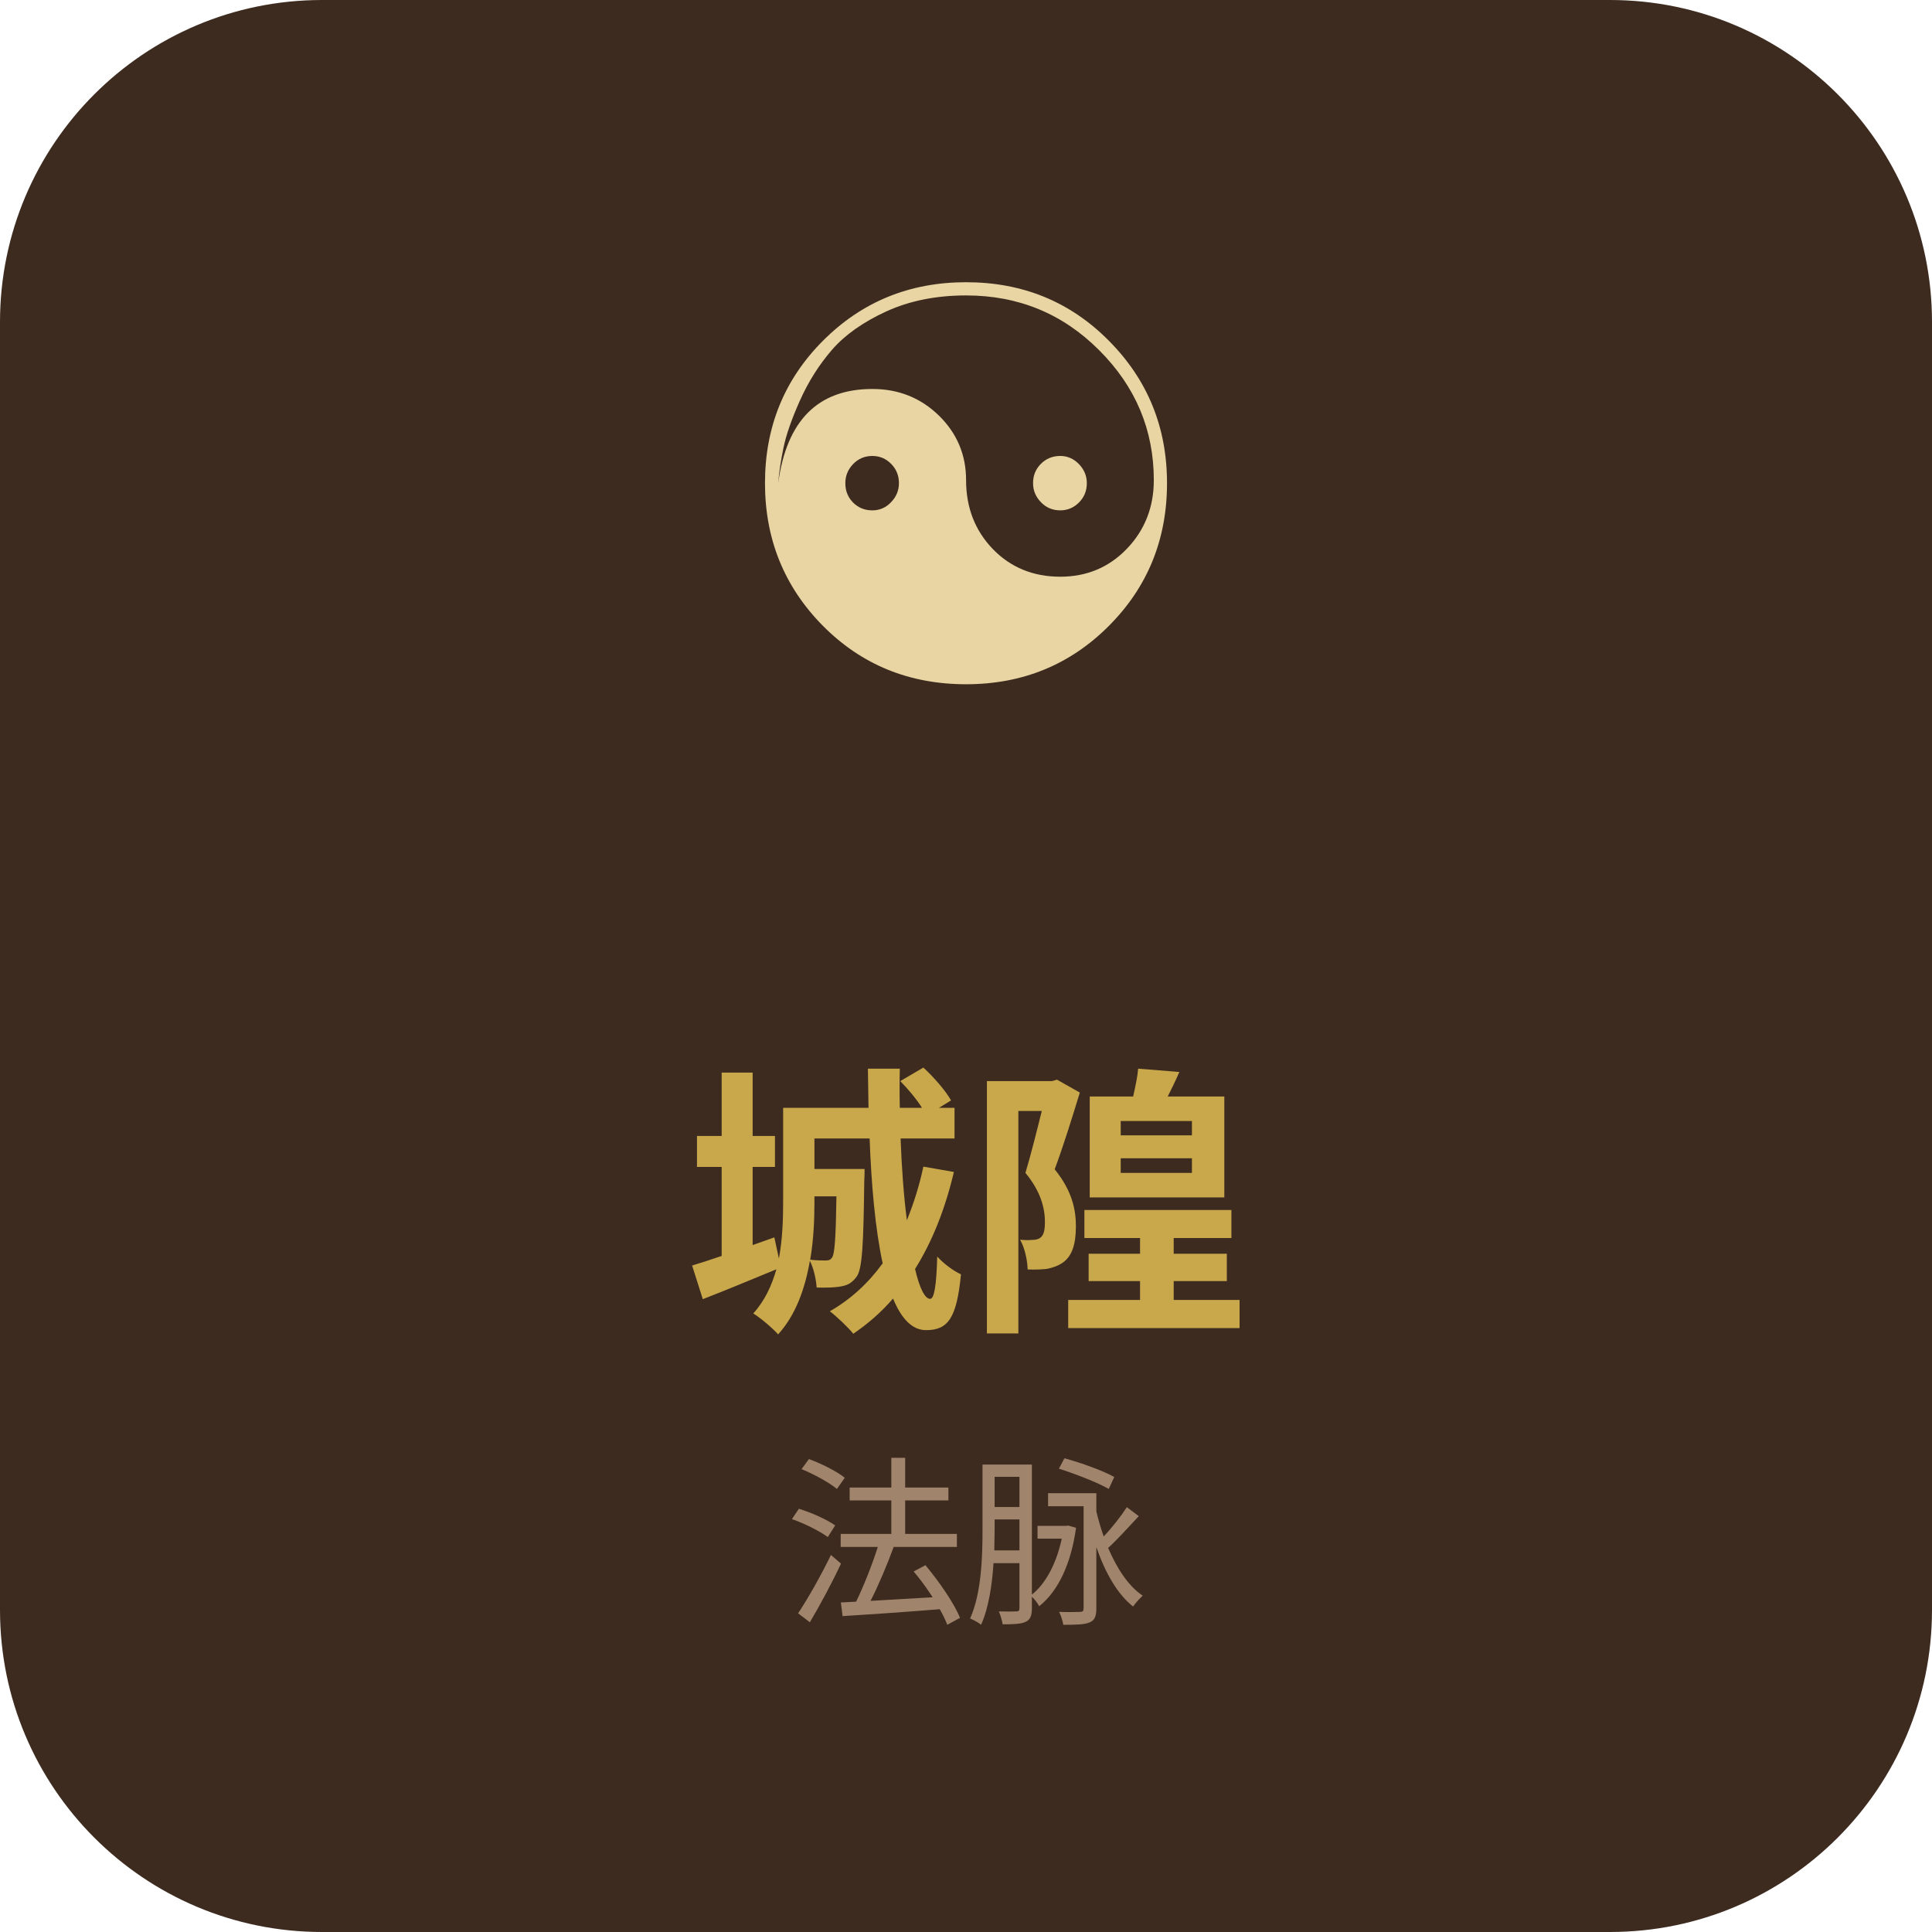
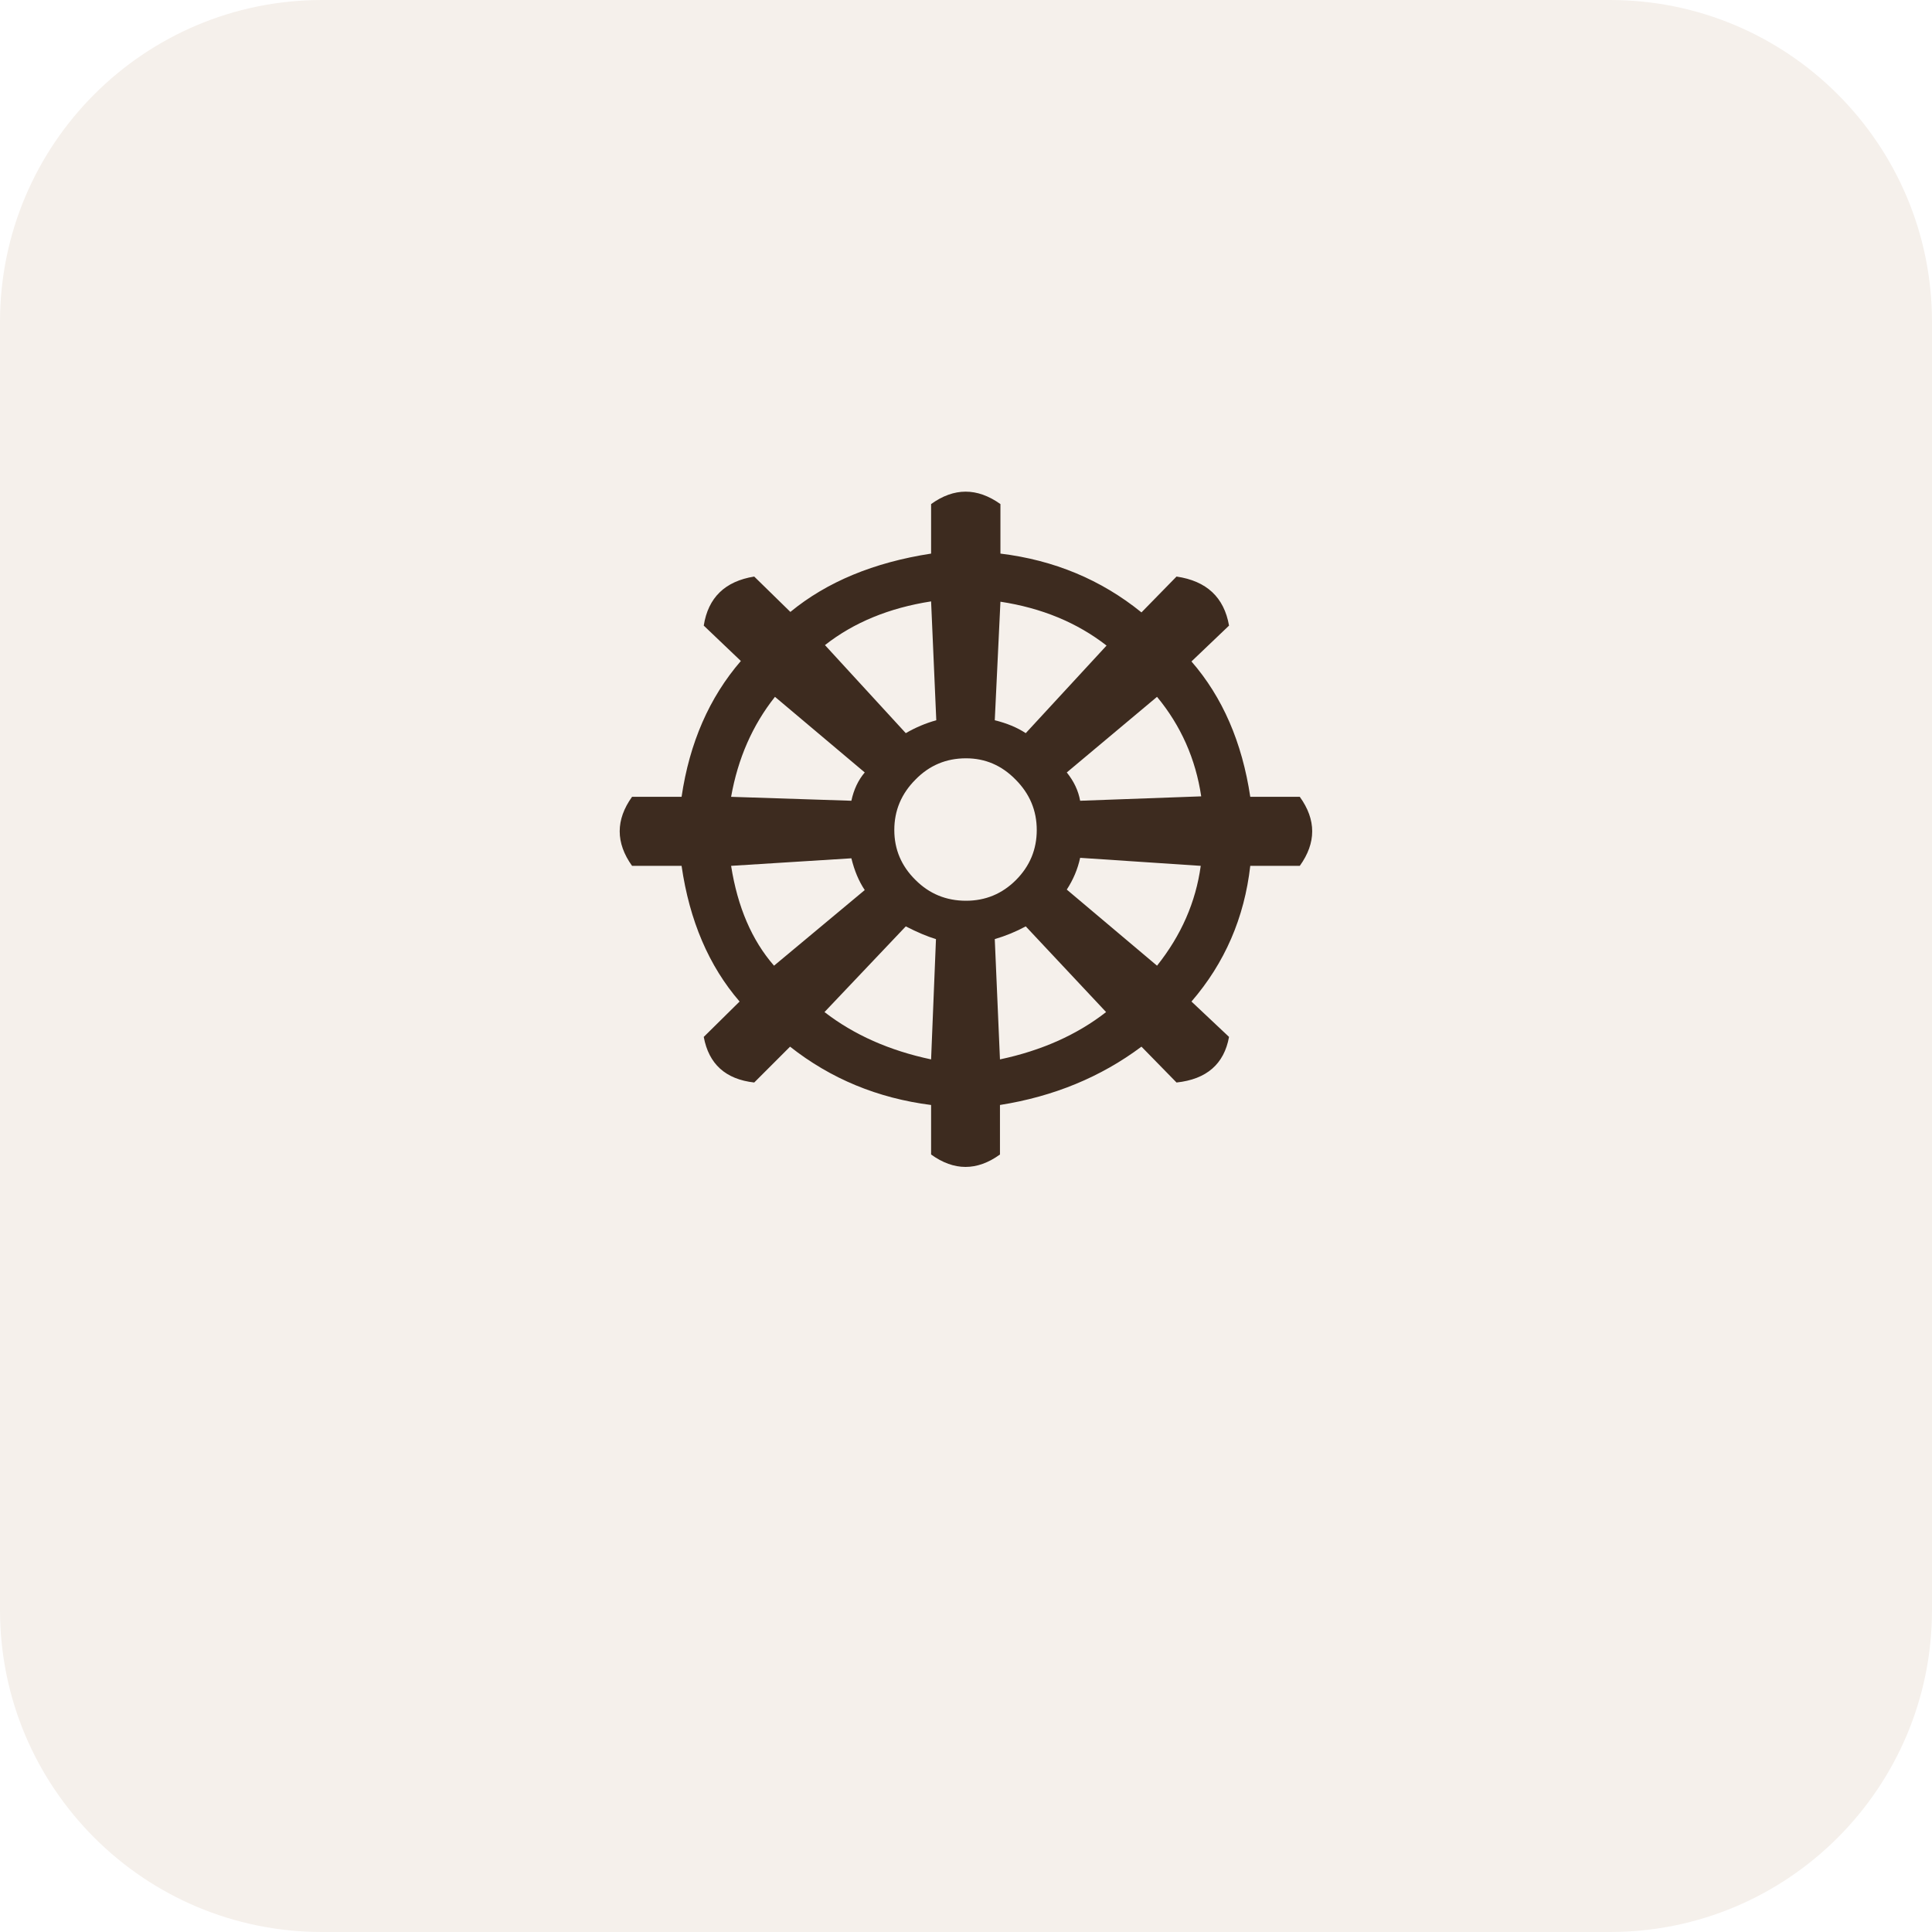
- <svg xmlns="http://www.w3.org/2000/svg" width="192" height="192" viewBox="0 0 192 192">
-   <rect width="192" height="192" rx="32" fill="#3d2b1f" />
-   <text x="96" y="68" text-anchor="middle" font-size="60" fill="#e8d5a3">☯</text>
-   <text x="96" y="130" text-anchor="middle" font-size="28" fill="#c9a84c" font-family="serif" font-weight="bold">城隍</text>
-   <text x="96" y="160" text-anchor="middle" font-size="18" fill="#a0846c" font-family="serif">法脉</text>
+ <svg xmlns="http://www.w3.org/2000/svg" viewBox="0 0 192 192" width="192" height="192">
+   <rect width="192" height="192" fill="#F5F0EB" rx="32" />
+   <text x="96" y="115" text-anchor="middle" font-size="90" fill="#3D2B1F">☸</text>
</svg>
